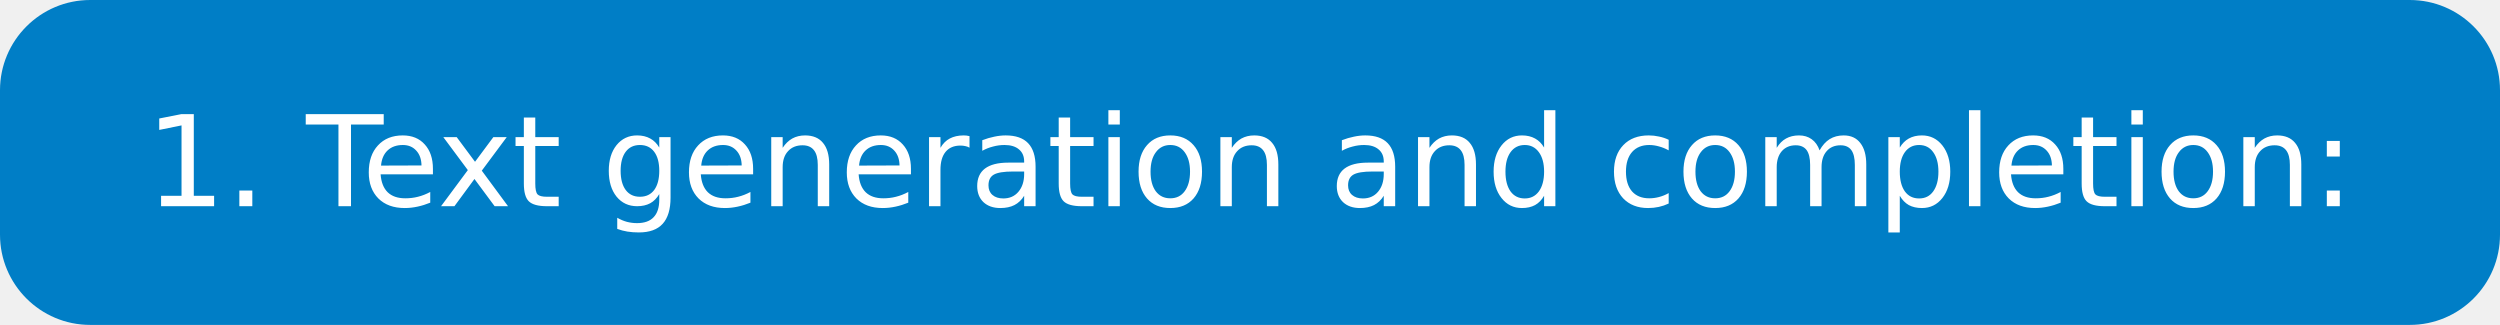
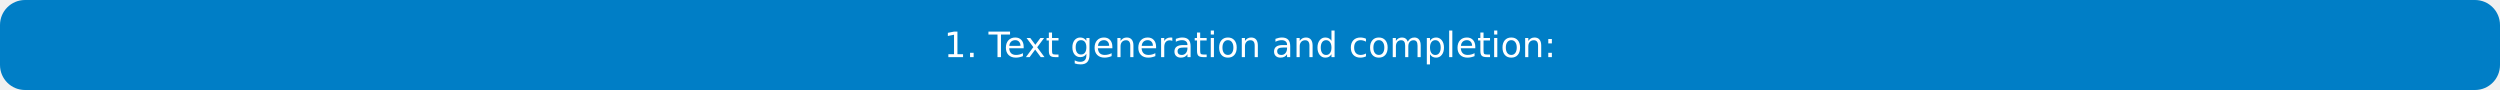
- <svg xmlns="http://www.w3.org/2000/svg" width="277" height="36">
-   <rect rx="10" width="277" height="36" fill="#007ec6" />
-   <text x="138.5" y="18.0" font-family="DejaVu Sans, Verdana, sans-serif" font-size="14" fill="#ffffff" text-anchor="middle" dominant-baseline="central">
+ <svg xmlns="http://www.w3.org/2000/svg" width="1000" height="36">
+   <rect rx="10" width="1000" height="36" fill="#007ec6" />
+   <text x="500.0" y="18.0" font-family="DejaVu Sans, Verdana, sans-serif" font-size="14" fill="#ffffff" text-anchor="middle" dominant-baseline="central">
      1. Text generation and completion:  
  </text>
</svg>
